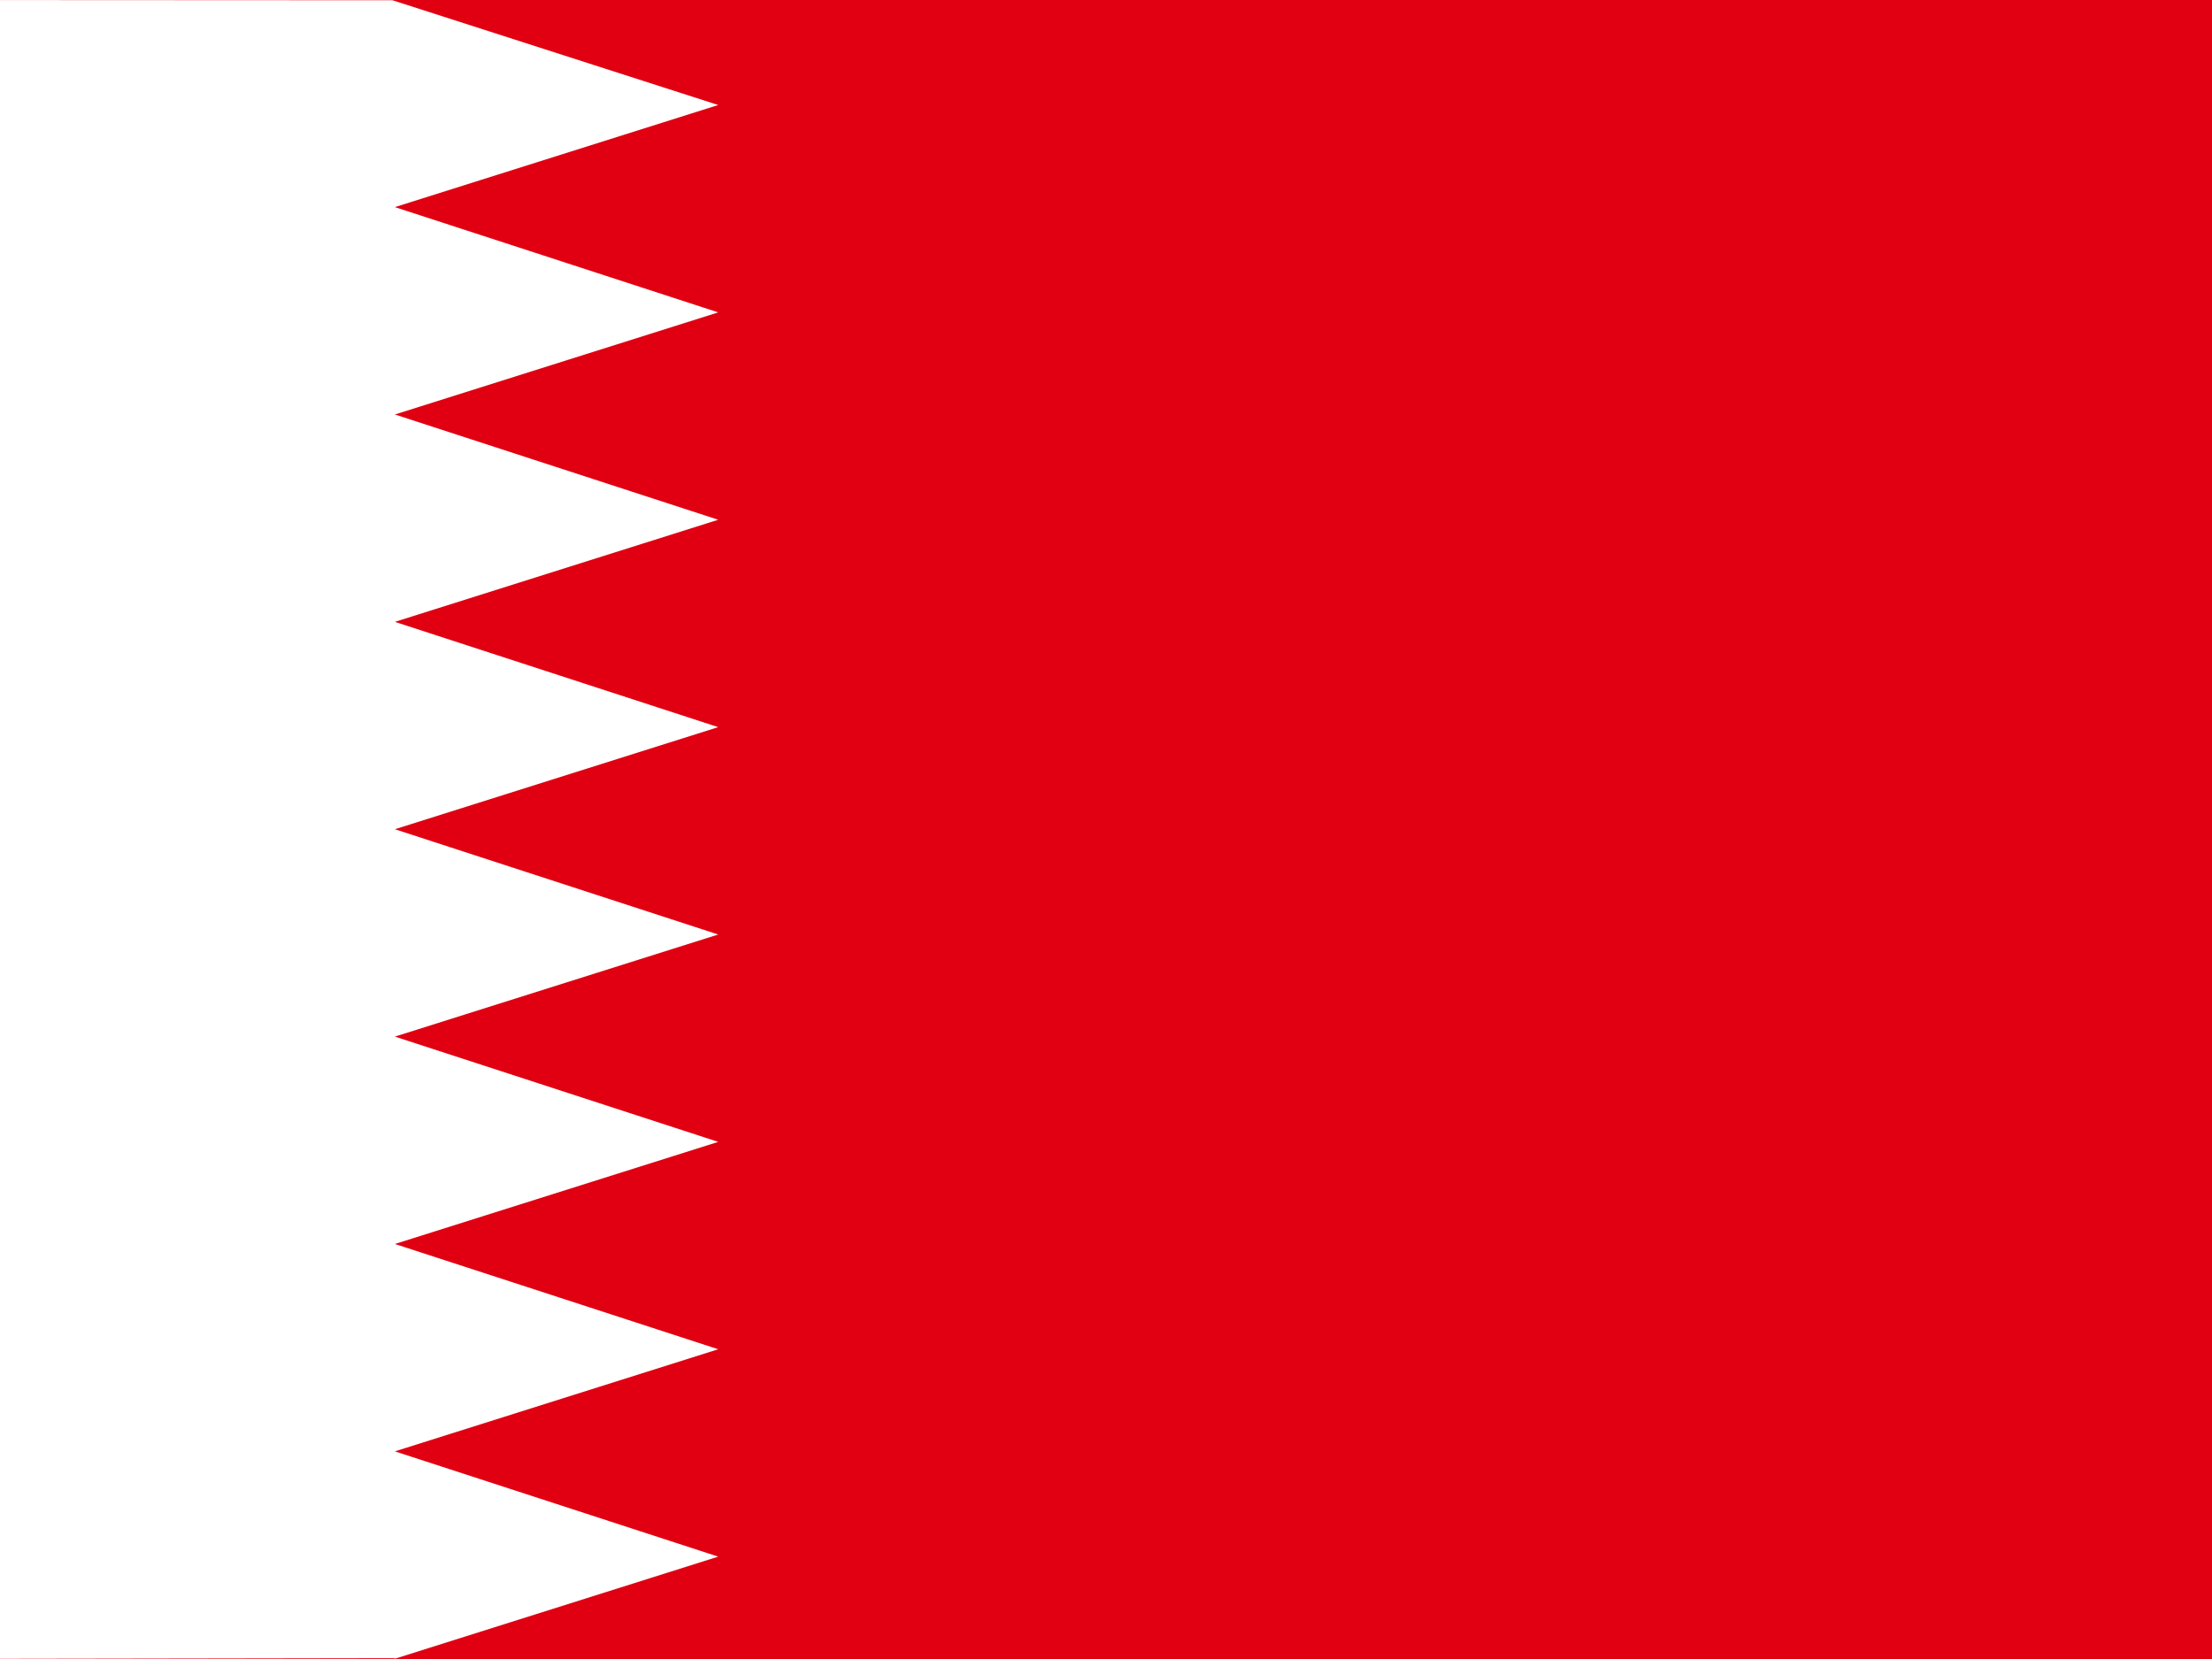
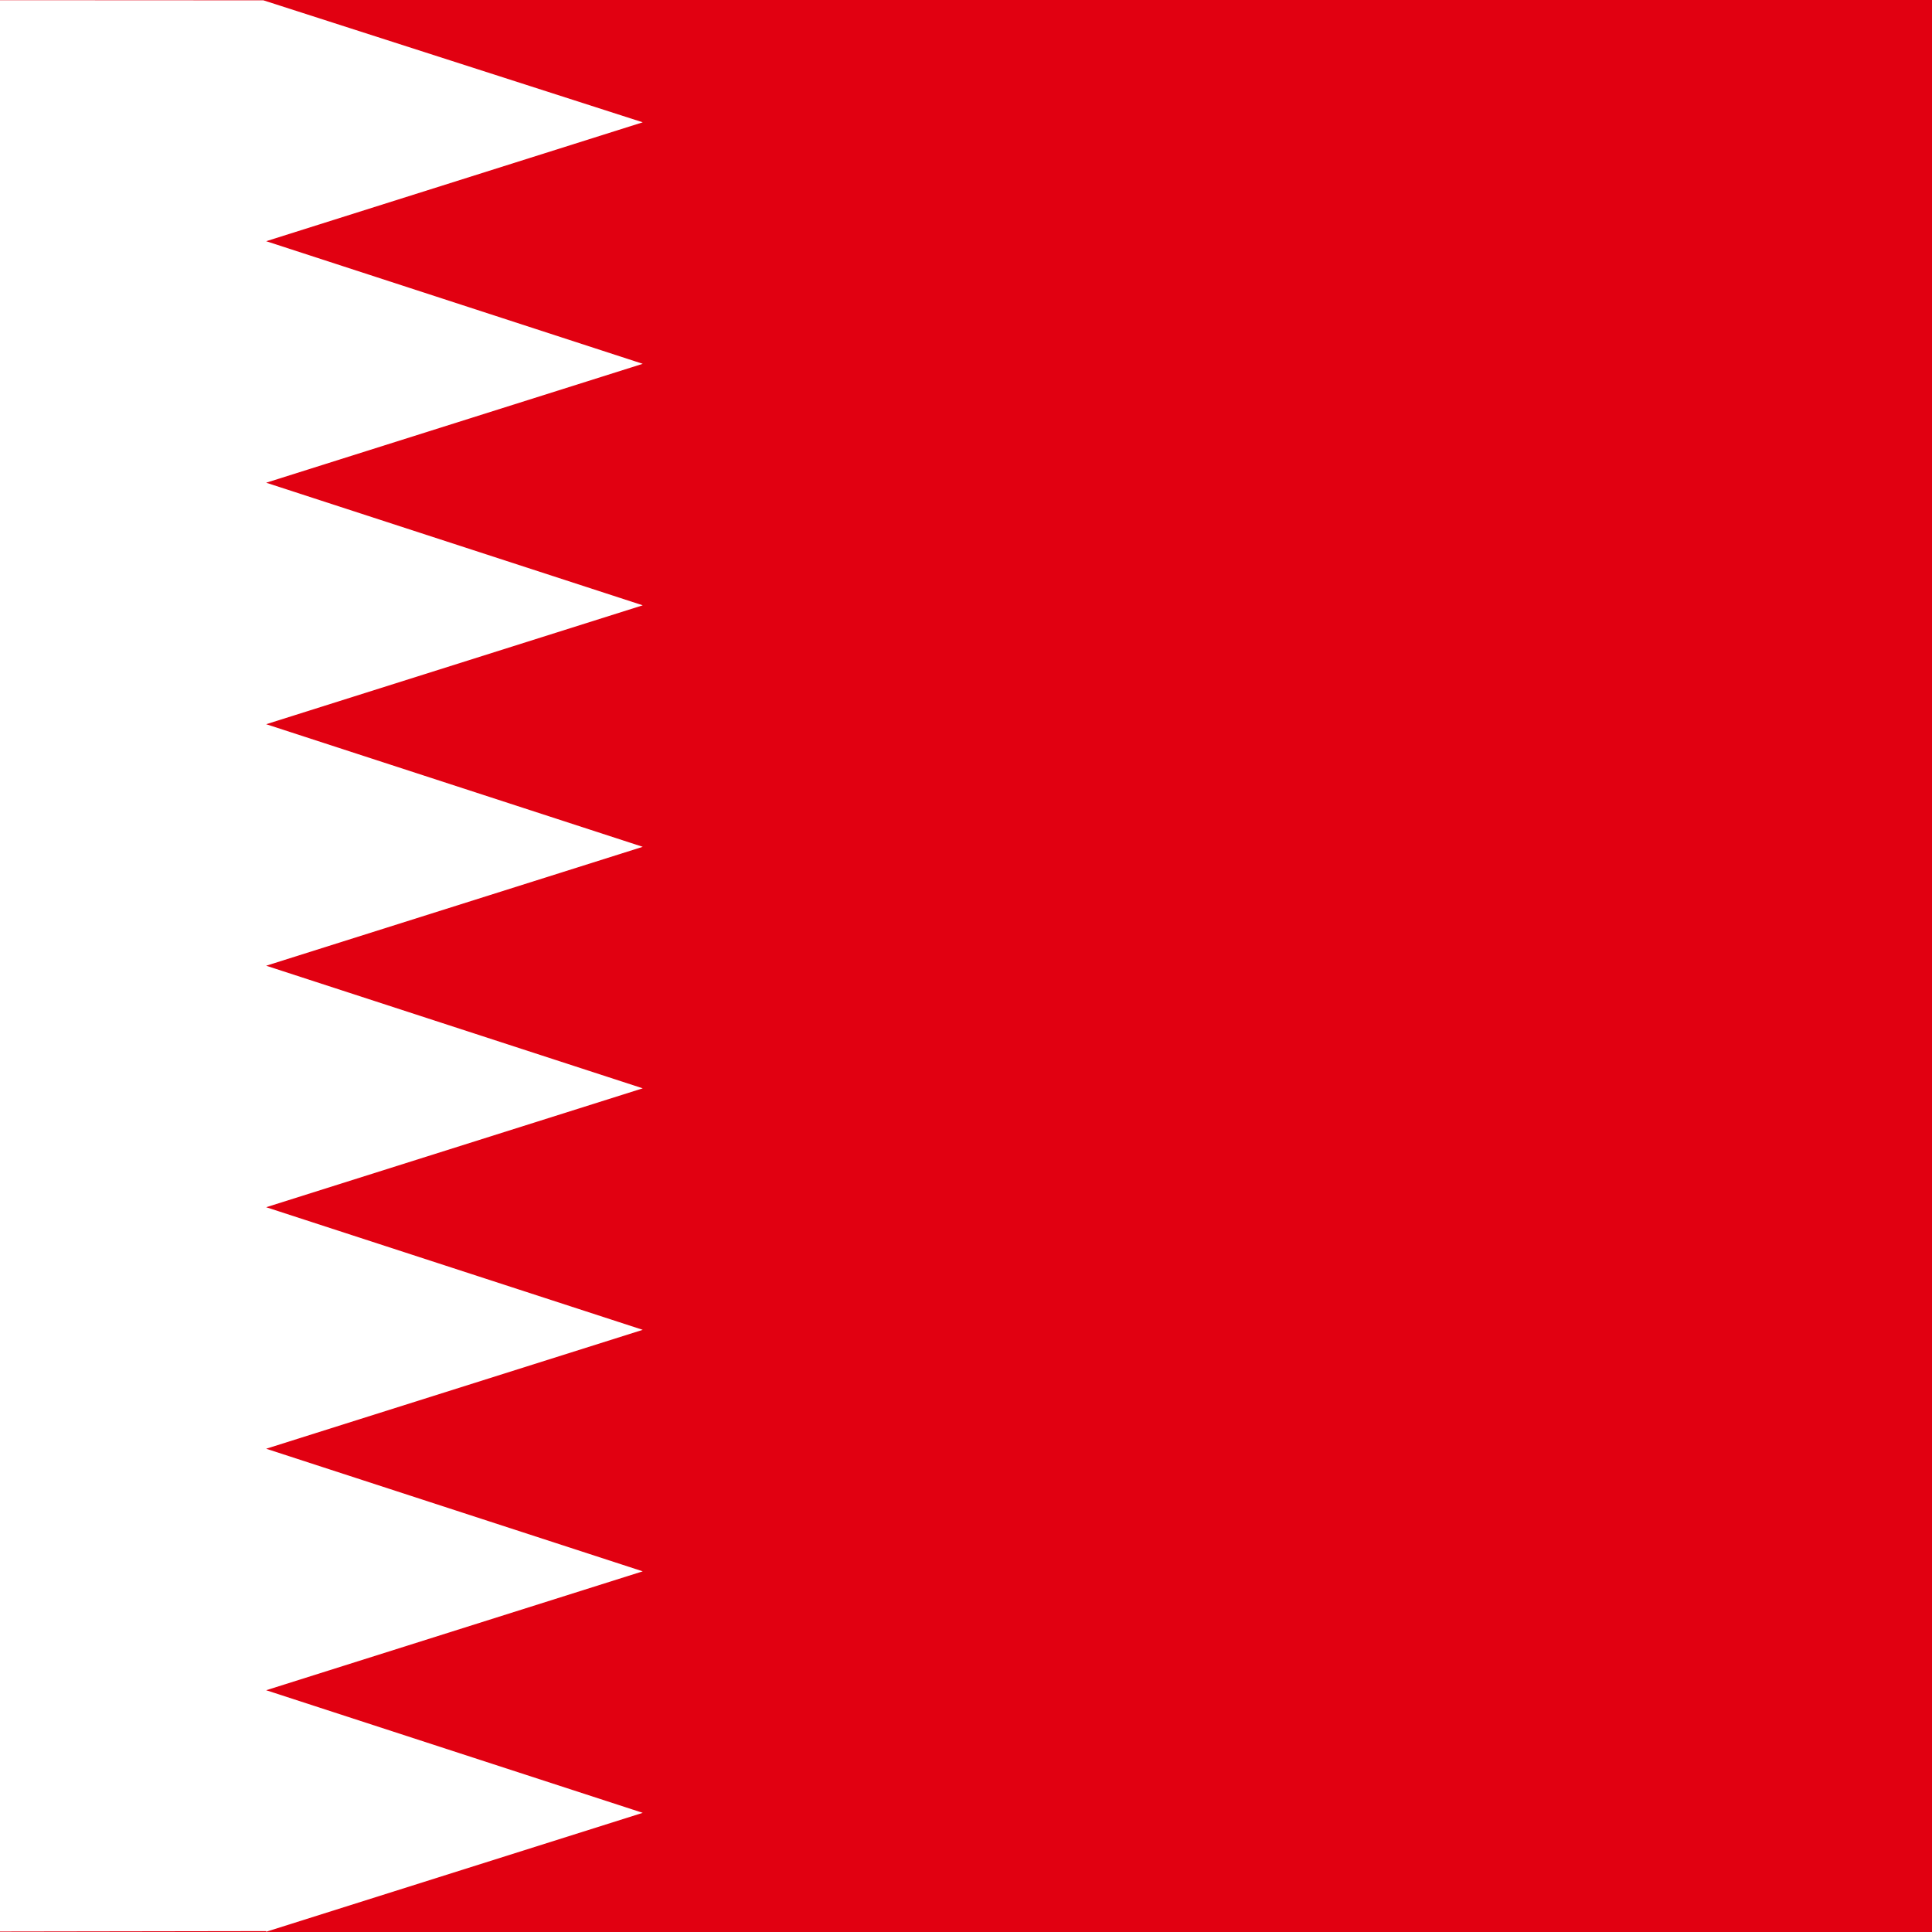
- <svg xmlns="http://www.w3.org/2000/svg" height="480" width="640" version="1">
+ <svg xmlns="http://www.w3.org/2000/svg" height="512" width="512" version="1">
  <defs>
    <clipPath id="a">
-       <path fill-opacity=".67" d="M0 0h640v480H0z" />
+       <path fill="gray" d="M119.03-196.66h708.66V512H119.03z" />
    </clipPath>
  </defs>
-   <g fill-rule="evenodd" stroke-width="1pt" clip-path="url(#a)">
-     <path fill="#e10011" d="M-32.5 0h720v480h-720z" />
-     <path d="M114.25 479.77L-32.5 480V0l146.06.075 94.242 30.306-93.554 29.542 93.554 30.458-93.554 29.542 93.554 30.458-93.554 29.54 93.554 30.46-93.554 29.54 93.554 30.46-93.554 29.54 93.554 30.46-93.554 29.54 93.554 30.46-93.554 29.54 93.554 30.46-93.554 29.54" fill="#fff" />
+   <g fill-rule="evenodd" clip-path="url(#a)" transform="matrix(.7225 0 0 .7225 -86 142.09)" stroke-width="1pt">
+     <path fill="#e10011" d="M0-196.66h1063V512H0z" />
+     <path d="M216.66 511.66L0 512v-708.66l215.64.113 139.14 44.743-138.12 43.614 138.12 44.968-138.12 43.615L354.78 25.36 216.66 68.976l138.12 44.968-138.12 43.615 138.12 44.97-138.12 43.613 138.12 44.97-138.12 43.614 138.12 44.968-138.12 43.615 138.12 44.968-138.12 43.615" fill="#fff" />
  </g>
</svg>
